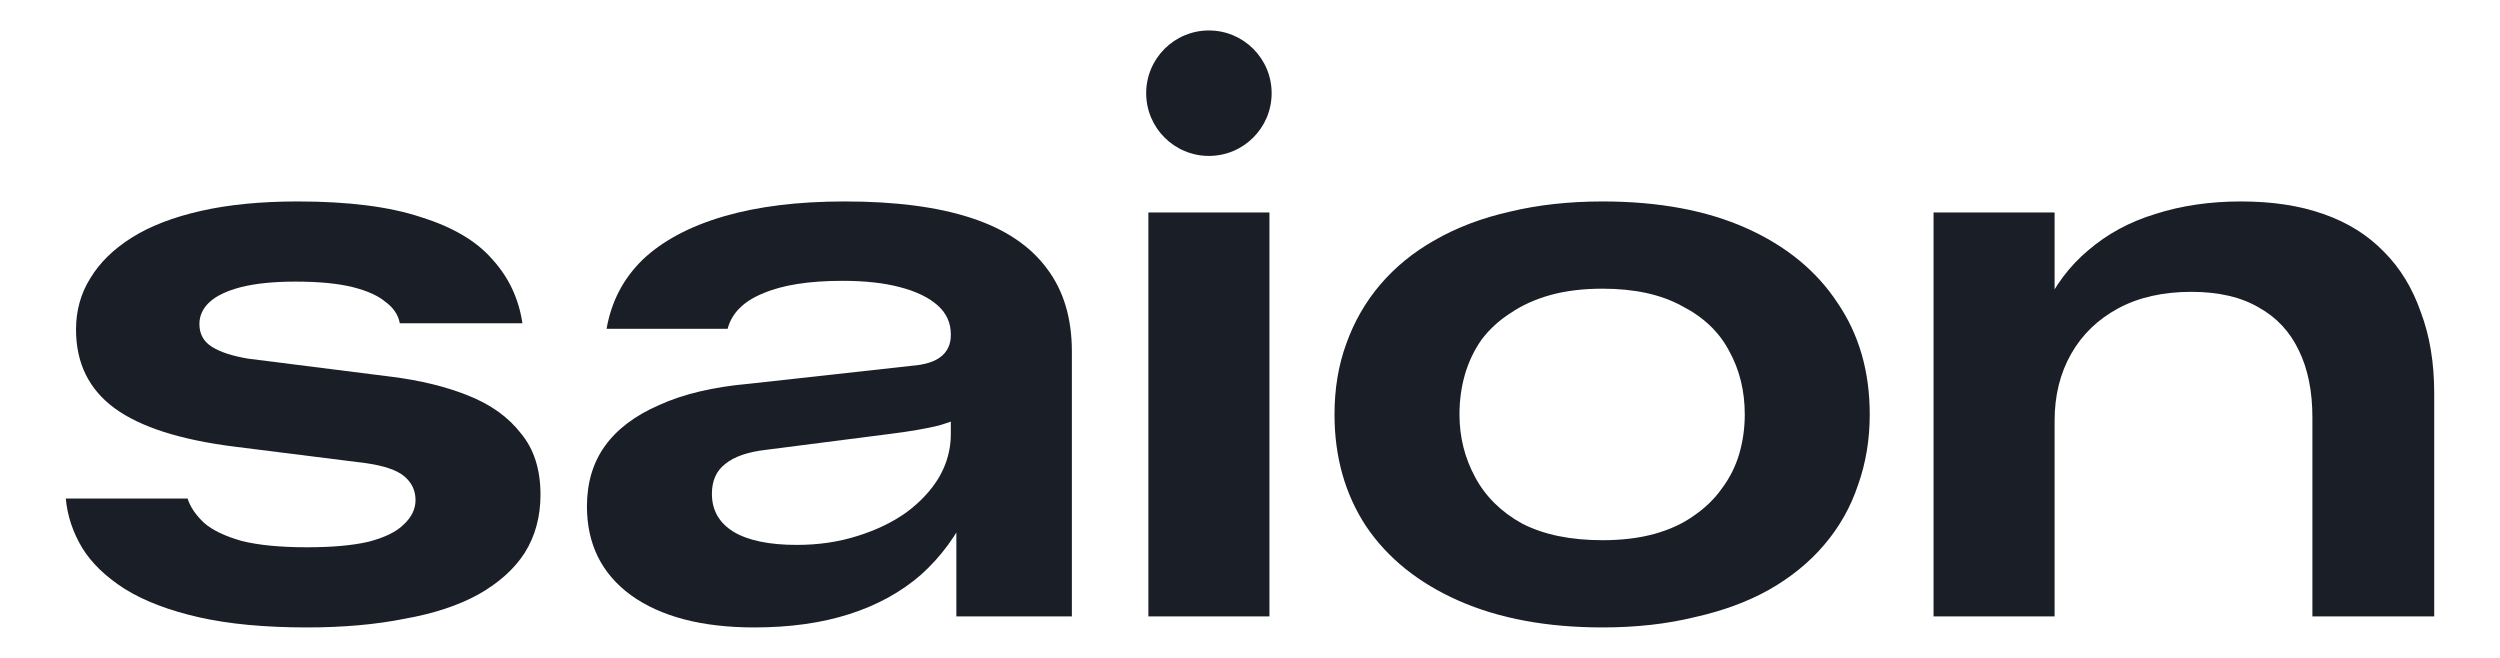
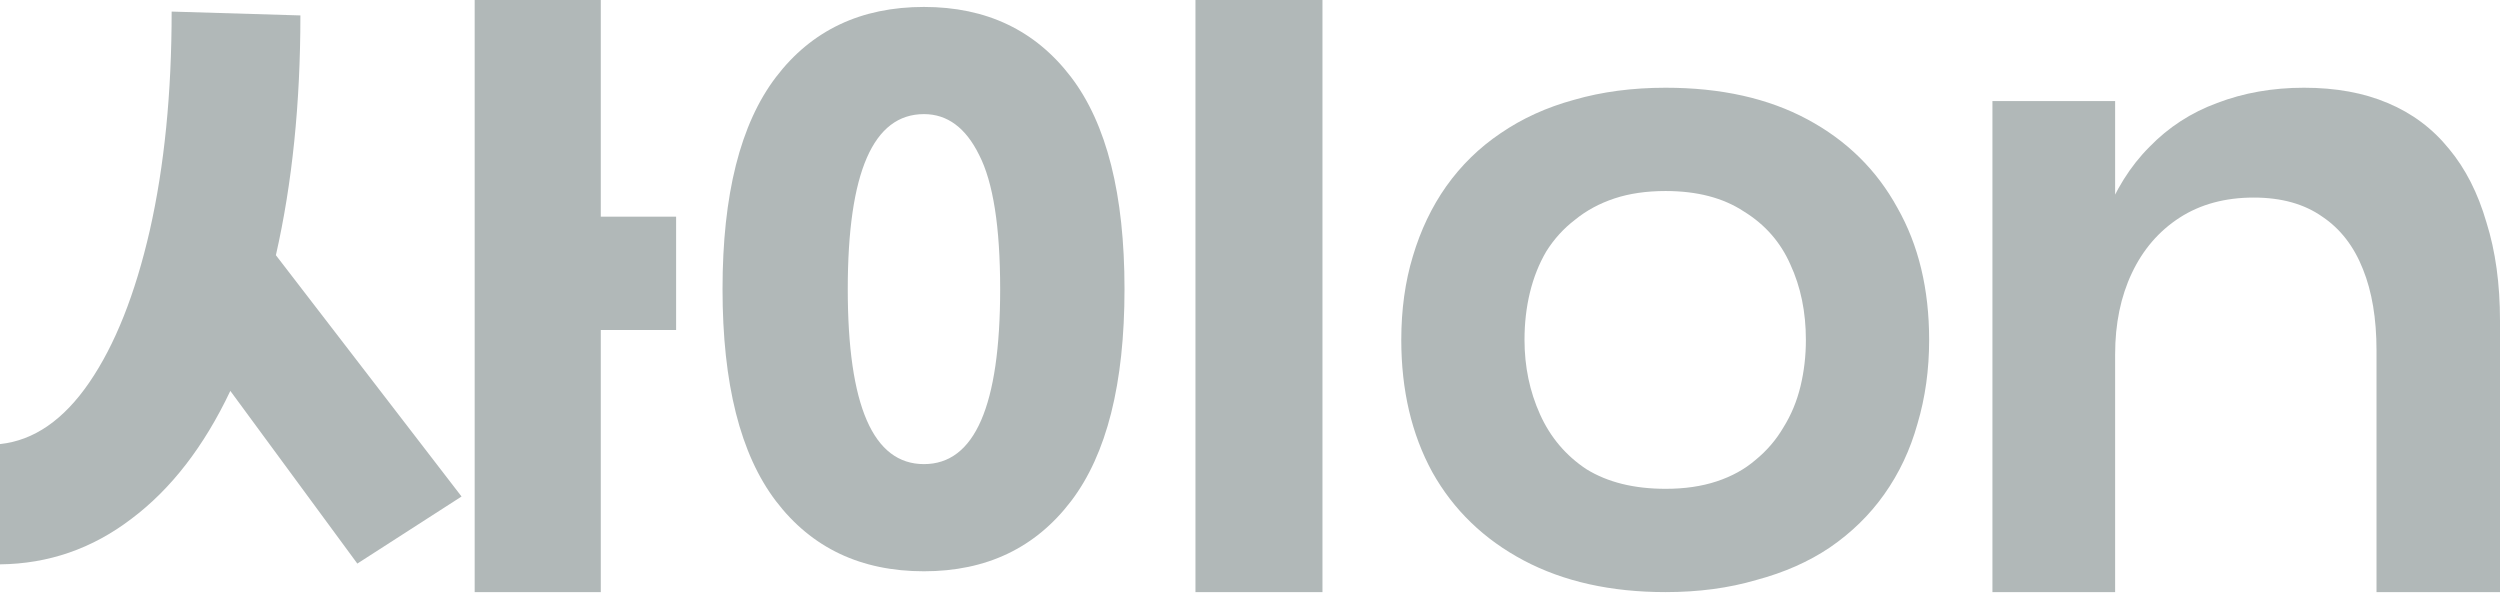
- <svg xmlns="http://www.w3.org/2000/svg" width="76" height="20" viewBox="0 0 76 20" fill="none">
-   <path d="M58.78 18.739V6.459H62.46V9.947L62.125 9.421C62.46 8.689 62.914 8.083 63.487 7.605C64.061 7.112 64.738 6.745 65.518 6.506C66.314 6.251 67.183 6.124 68.122 6.124C69.078 6.124 69.914 6.251 70.631 6.506C71.364 6.761 71.977 7.143 72.471 7.653C72.965 8.147 73.339 8.76 73.594 9.493C73.865 10.21 74 11.03 74 11.954V18.739H70.297V12.694C70.297 11.898 70.161 11.221 69.89 10.664C69.62 10.09 69.213 9.652 68.672 9.35C68.13 9.031 67.445 8.872 66.617 8.872C65.757 8.872 65.016 9.039 64.395 9.373C63.774 9.708 63.296 10.17 62.962 10.759C62.627 11.349 62.46 12.025 62.46 12.79V18.739H58.78Z" fill="#1A1E26" />
-   <path d="M48.717 19.074C47.028 19.074 45.571 18.803 44.344 18.262C43.118 17.72 42.178 16.963 41.525 15.992C40.888 15.02 40.569 13.889 40.569 12.599C40.569 11.819 40.688 11.102 40.927 10.449C41.166 9.78 41.509 9.182 41.955 8.657C42.417 8.115 42.974 7.661 43.627 7.295C44.296 6.912 45.053 6.626 45.897 6.435C46.757 6.228 47.697 6.124 48.717 6.124C50.421 6.124 51.878 6.395 53.089 6.936C54.299 7.478 55.223 8.235 55.86 9.206C56.514 10.162 56.84 11.293 56.84 12.599C56.84 13.364 56.721 14.08 56.482 14.749C56.259 15.418 55.916 16.024 55.454 16.565C55.008 17.091 54.451 17.545 53.782 17.927C53.129 18.293 52.372 18.572 51.512 18.763C50.668 18.97 49.736 19.074 48.717 19.074ZM48.717 16.422C49.306 16.422 49.831 16.358 50.293 16.231C50.755 16.103 51.154 15.92 51.488 15.681C51.838 15.442 52.125 15.163 52.348 14.845C52.587 14.526 52.762 14.176 52.874 13.794C52.985 13.411 53.041 13.013 53.041 12.599C53.041 11.882 52.882 11.237 52.563 10.664C52.261 10.09 51.783 9.636 51.13 9.302C50.492 8.951 49.688 8.776 48.717 8.776C48.127 8.776 47.602 8.84 47.139 8.967C46.678 9.095 46.271 9.278 45.921 9.517C45.571 9.74 45.276 10.011 45.037 10.329C44.814 10.648 44.647 10.998 44.535 11.38C44.424 11.763 44.368 12.169 44.368 12.599C44.368 13.284 44.527 13.921 44.846 14.51C45.164 15.1 45.642 15.57 46.279 15.92C46.932 16.255 47.745 16.422 48.717 16.422Z" fill="#1A1E26" />
-   <path d="M22.932 19.074C21.339 19.074 20.089 18.747 19.181 18.094C18.289 17.441 17.843 16.541 17.843 15.394C17.843 14.678 18.026 14.064 18.392 13.555C18.759 13.045 19.308 12.631 20.041 12.312C20.774 11.978 21.682 11.763 22.765 11.667L27.735 11.118C28.133 11.086 28.427 10.99 28.619 10.831C28.81 10.672 28.905 10.457 28.905 10.186V10.162C28.905 9.811 28.77 9.517 28.499 9.278C28.228 9.039 27.846 8.856 27.352 8.728C26.874 8.601 26.293 8.537 25.608 8.537C24.589 8.537 23.784 8.665 23.195 8.919C22.606 9.158 22.247 9.517 22.12 9.995H18.44C18.584 9.166 18.95 8.466 19.539 7.892C20.145 7.319 20.965 6.881 22 6.578C23.036 6.275 24.262 6.124 25.68 6.124C27.225 6.124 28.507 6.291 29.526 6.626C30.546 6.96 31.311 7.47 31.82 8.155C32.33 8.824 32.585 9.668 32.585 10.688V18.739H29.073V15.036L29.455 15.49C29.088 16.27 28.603 16.931 27.997 17.473C27.392 17.999 26.667 18.397 25.823 18.668C24.979 18.939 24.015 19.074 22.932 19.074ZM24.222 16.565C24.875 16.565 25.481 16.477 26.038 16.302C26.612 16.127 27.113 15.888 27.543 15.585C27.974 15.267 28.308 14.909 28.547 14.51C28.786 14.096 28.905 13.658 28.905 13.196V11.691L29.503 12.551C29.248 12.694 28.929 12.822 28.547 12.934C28.165 13.029 27.655 13.117 27.018 13.196L23.291 13.674C22.733 13.738 22.319 13.881 22.048 14.104C21.777 14.311 21.642 14.614 21.642 15.012C21.642 15.506 21.857 15.888 22.287 16.159C22.733 16.43 23.378 16.565 24.222 16.565Z" fill="#1A1E26" />
-   <path d="M9.335 19.074C8.045 19.074 6.946 18.97 6.038 18.763C5.13 18.556 4.381 18.27 3.792 17.903C3.219 17.537 2.788 17.123 2.502 16.661C2.215 16.183 2.048 15.681 2 15.155H5.703C5.783 15.41 5.95 15.657 6.205 15.896C6.46 16.119 6.842 16.302 7.352 16.446C7.862 16.573 8.523 16.637 9.335 16.637C10.1 16.637 10.721 16.581 11.199 16.47C11.693 16.342 12.051 16.167 12.274 15.944C12.513 15.721 12.632 15.474 12.632 15.203C12.632 14.917 12.521 14.678 12.298 14.486C12.075 14.295 11.684 14.16 11.127 14.08L7.137 13.579C5.48 13.371 4.262 12.981 3.481 12.408C2.701 11.834 2.311 11.038 2.311 10.018C2.311 9.445 2.454 8.927 2.741 8.466C3.027 7.988 3.449 7.574 4.007 7.223C4.564 6.873 5.265 6.602 6.11 6.411C6.954 6.22 7.933 6.124 9.048 6.124C10.593 6.124 11.844 6.283 12.8 6.602C13.771 6.905 14.496 7.335 14.974 7.892C15.467 8.434 15.77 9.079 15.882 9.827H12.154C12.107 9.573 11.963 9.358 11.724 9.182C11.501 8.991 11.167 8.84 10.721 8.728C10.275 8.617 9.693 8.561 8.977 8.561C8.324 8.561 7.774 8.617 7.328 8.728C6.898 8.84 6.579 8.991 6.372 9.182C6.165 9.373 6.062 9.596 6.062 9.851C6.062 10.154 6.189 10.385 6.444 10.544C6.699 10.704 7.065 10.823 7.543 10.903L11.892 11.452C12.784 11.564 13.564 11.755 14.233 12.025C14.918 12.296 15.452 12.679 15.834 13.172C16.232 13.65 16.431 14.271 16.431 15.036C16.431 15.705 16.272 16.294 15.953 16.804C15.635 17.298 15.165 17.72 14.544 18.07C13.938 18.405 13.19 18.652 12.298 18.811C11.422 18.986 10.434 19.074 9.335 19.074Z" fill="#1A1E26" />
-   <path d="M38.591 18.739H34.911V6.458H38.591V18.739ZM36.751 0.926C37.804 0.926 38.658 1.78 38.658 2.833C38.658 3.887 37.804 4.74 36.751 4.74C35.698 4.74 34.844 3.887 34.844 2.833C34.844 1.78 35.698 0.926 36.751 0.926Z" fill="#1A1E26" />
+ <svg xmlns="http://www.w3.org/2000/svg" width="76" height="18" viewBox="0 0 76 18" fill="none">
+   <path d="M36.342 18V0H40.203V18H36.342ZM28.088 0.211C29.988 0.211 31.479 0.922 32.561 2.344C33.644 3.766 34.185 5.914 34.185 8.789C34.185 11.664 33.644 13.812 32.561 15.234C31.479 16.656 29.988 17.367 28.088 17.367C26.172 17.367 24.672 16.656 23.589 15.234C22.506 13.812 21.965 11.664 21.965 8.789C21.965 5.914 22.506 3.766 23.589 2.344C24.672 0.922 26.172 0.211 28.088 0.211ZM28.088 3.469C26.544 3.469 25.772 5.242 25.772 8.789C25.772 12.336 26.544 14.109 28.088 14.109C29.633 14.109 30.405 12.336 30.405 8.789C30.405 6.898 30.192 5.539 29.766 4.711C29.358 3.883 28.799 3.469 28.088 3.469Z" fill="#B1B8B8" />
+   <path d="M18.264 10.031V18H14.43V0H18.264V6.586H20.554V10.031H18.264ZM9.132 0.469C9.132 3.141 8.884 5.57 8.387 7.758L14.031 15.094L10.863 17.133L7.002 11.883C6.203 13.57 5.201 14.867 3.994 15.773C2.804 16.68 1.473 17.141 0 17.156V13.5C1.029 13.391 1.935 12.766 2.716 11.625C3.497 10.484 4.109 8.945 4.553 7.008C4.996 5.055 5.218 2.836 5.218 0.352L9.132 0.469Z" fill="#B1B8B8" />
+   <path d="M60.57 18V3.073H64.3V7.313L63.961 6.674C64.3 5.784 64.761 5.048 65.342 4.467C65.923 3.867 66.61 3.422 67.401 3.131C68.208 2.822 69.088 2.667 70.041 2.667C71.01 2.667 71.858 2.822 72.585 3.131C73.327 3.441 73.949 3.906 74.45 4.525C74.95 5.125 75.33 5.871 75.588 6.761C75.863 7.633 76 8.63 76 9.753V18H72.246V10.653C72.246 9.685 72.108 8.862 71.834 8.184C71.559 7.487 71.147 6.955 70.598 6.587C70.049 6.2 69.355 6.006 68.515 6.006C67.643 6.006 66.892 6.21 66.262 6.616C65.633 7.023 65.148 7.584 64.809 8.301C64.47 9.017 64.3 9.84 64.3 10.769V18H60.57Z" fill="#B1B8B8" />
+   <path d="M50.634 18C48.969 18 47.532 17.679 46.322 17.038C45.112 16.397 44.185 15.501 43.541 14.351C42.913 13.2 42.599 11.861 42.599 10.333C42.599 9.409 42.717 8.56 42.952 7.787C43.188 6.995 43.526 6.288 43.965 5.665C44.421 5.024 44.971 4.487 45.615 4.053C46.275 3.6 47.021 3.261 47.853 3.034C48.702 2.789 49.629 2.667 50.634 2.667C52.315 2.667 53.752 2.987 54.946 3.629C56.14 4.27 57.051 5.166 57.68 6.316C58.324 7.448 58.646 8.787 58.646 10.333C58.646 11.239 58.528 12.087 58.292 12.88C58.072 13.672 57.735 14.388 57.279 15.03C56.839 15.652 56.289 16.189 55.63 16.642C54.986 17.076 54.239 17.406 53.391 17.632C52.559 17.877 51.639 18 50.634 18ZM50.634 14.86C51.215 14.86 51.734 14.784 52.189 14.633C52.645 14.483 53.038 14.266 53.367 13.983C53.713 13.7 53.996 13.37 54.216 12.993C54.452 12.615 54.624 12.2 54.734 11.748C54.844 11.295 54.899 10.824 54.899 10.333C54.899 9.485 54.742 8.721 54.428 8.042C54.129 7.363 53.658 6.825 53.014 6.429C52.386 6.014 51.592 5.807 50.634 5.807C50.053 5.807 49.534 5.882 49.079 6.033C48.623 6.184 48.223 6.401 47.877 6.684C47.532 6.948 47.241 7.269 47.005 7.646C46.785 8.023 46.62 8.438 46.51 8.891C46.4 9.343 46.345 9.824 46.345 10.333C46.345 11.144 46.502 11.899 46.817 12.597C47.131 13.294 47.602 13.851 48.231 14.266C48.875 14.662 49.676 14.86 50.634 14.86Z" fill="#B1B8B8" />
</svg>
